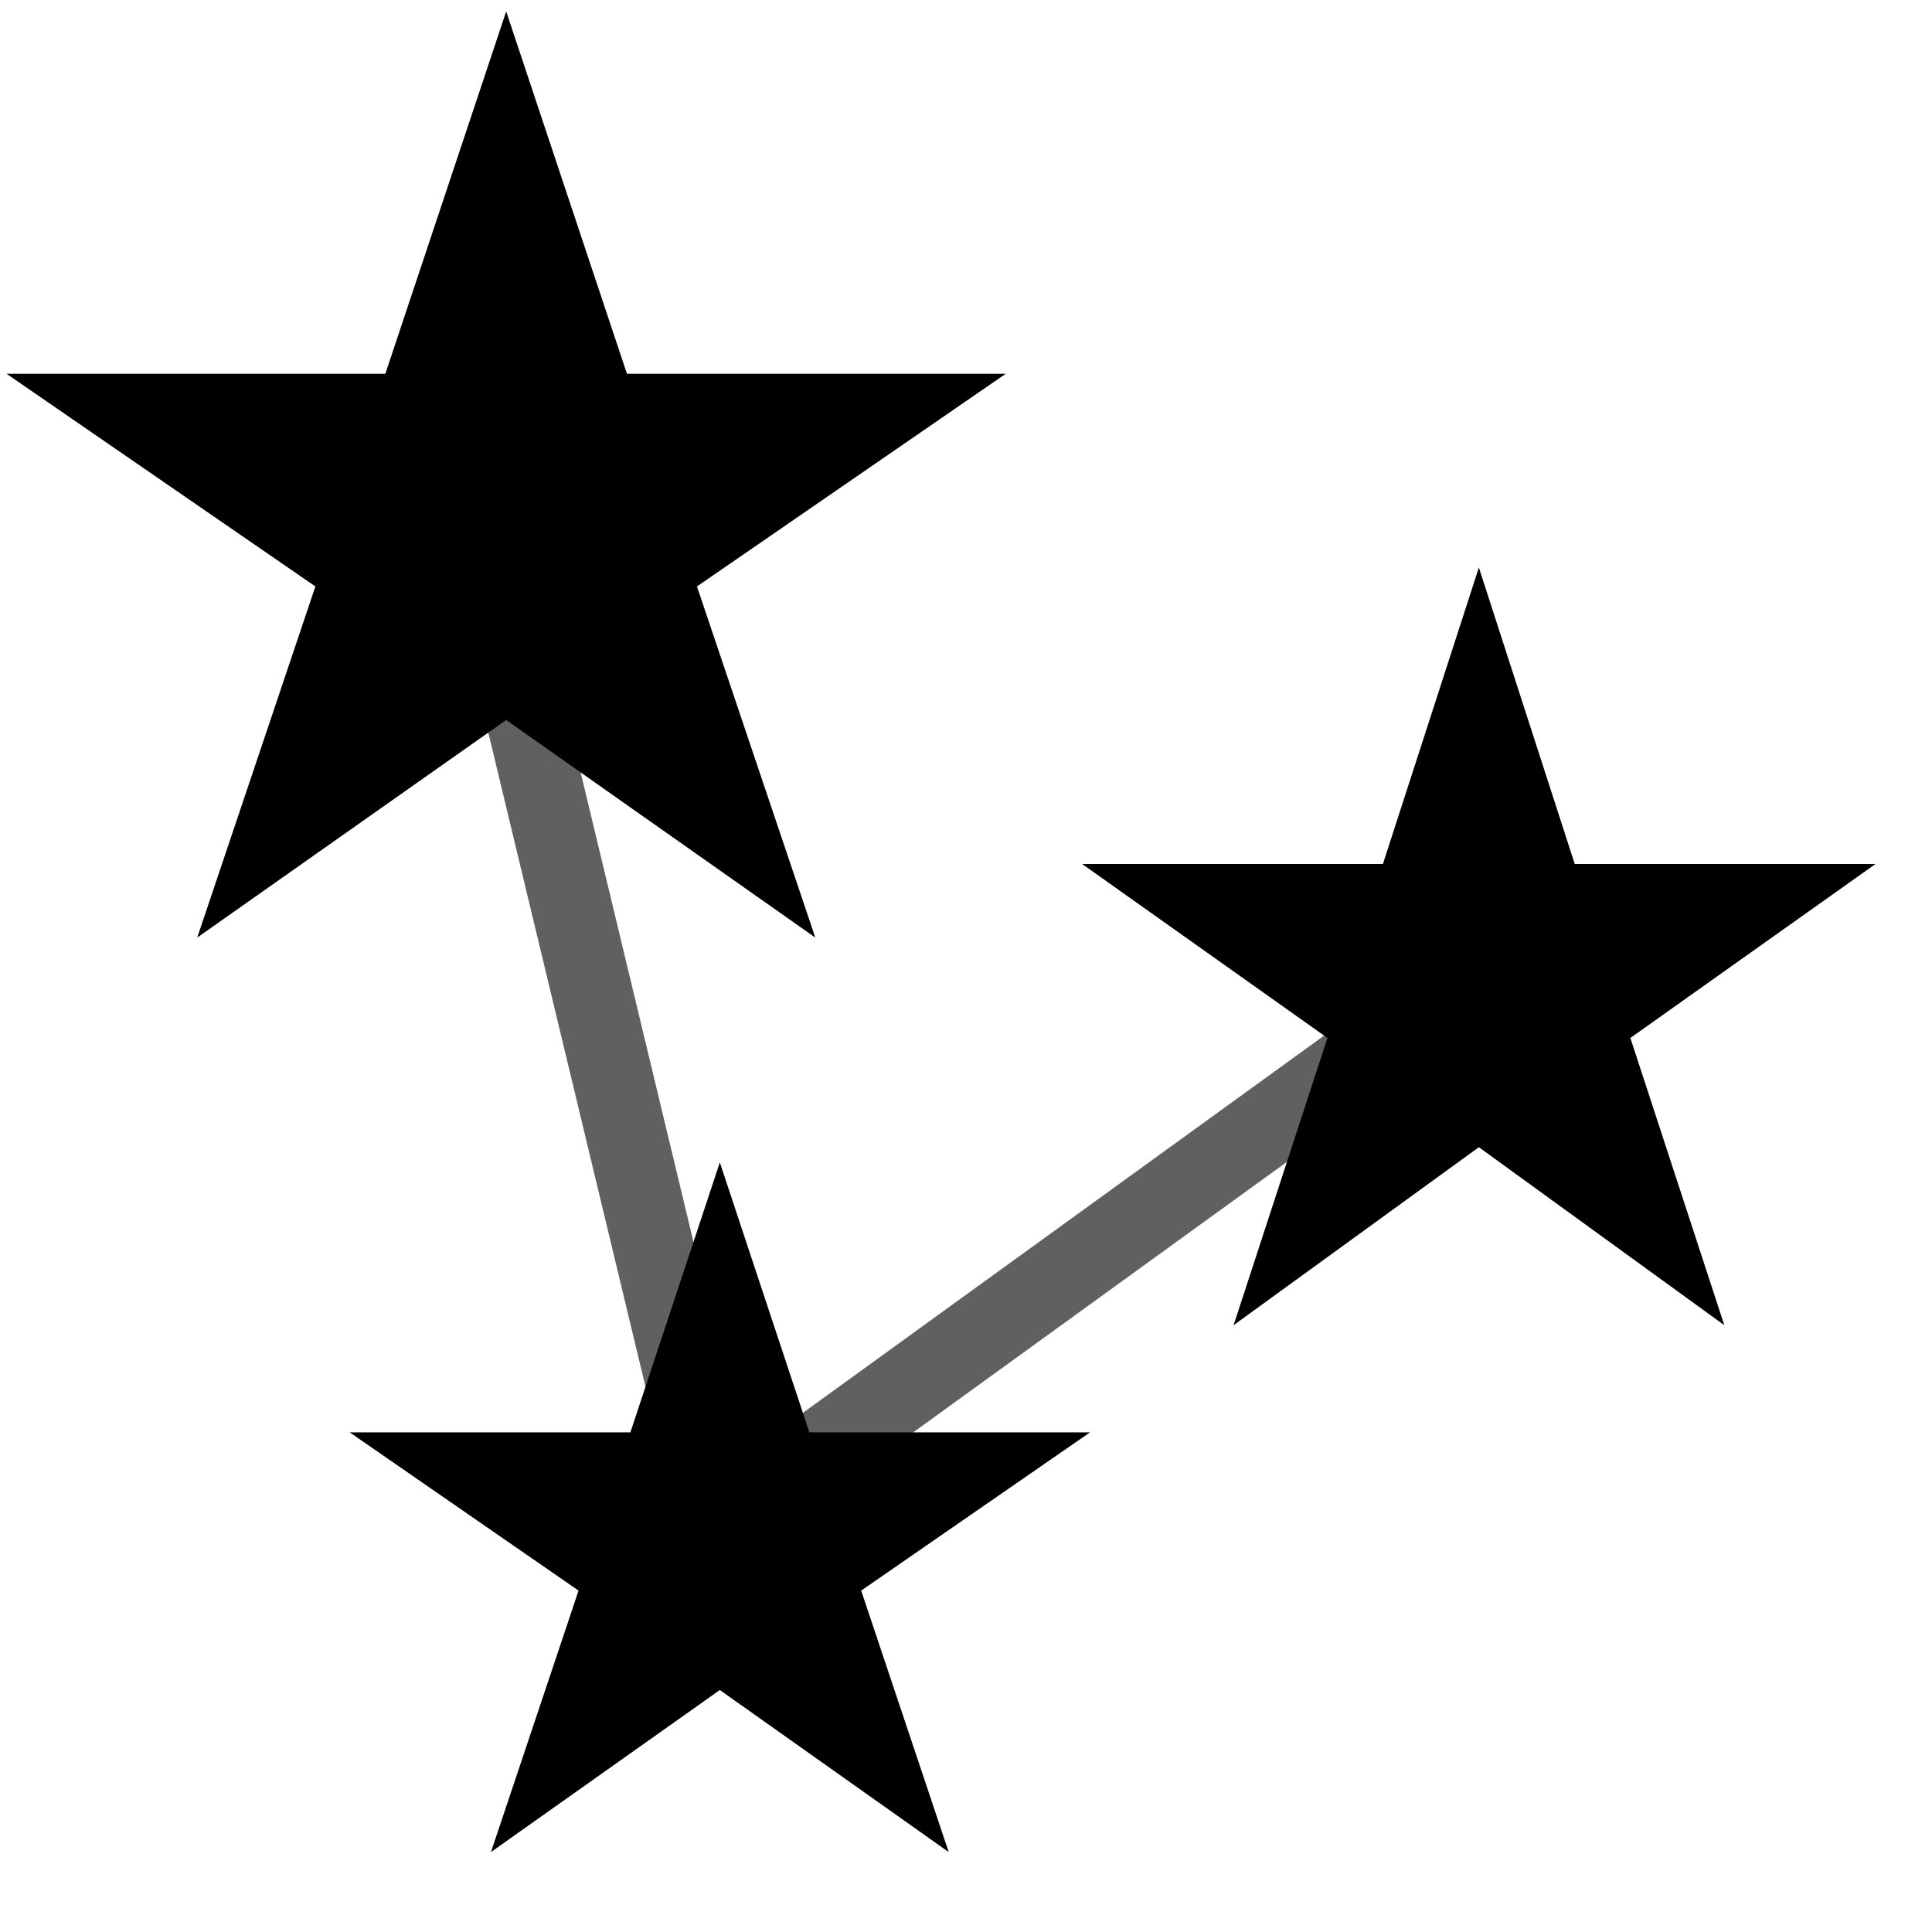
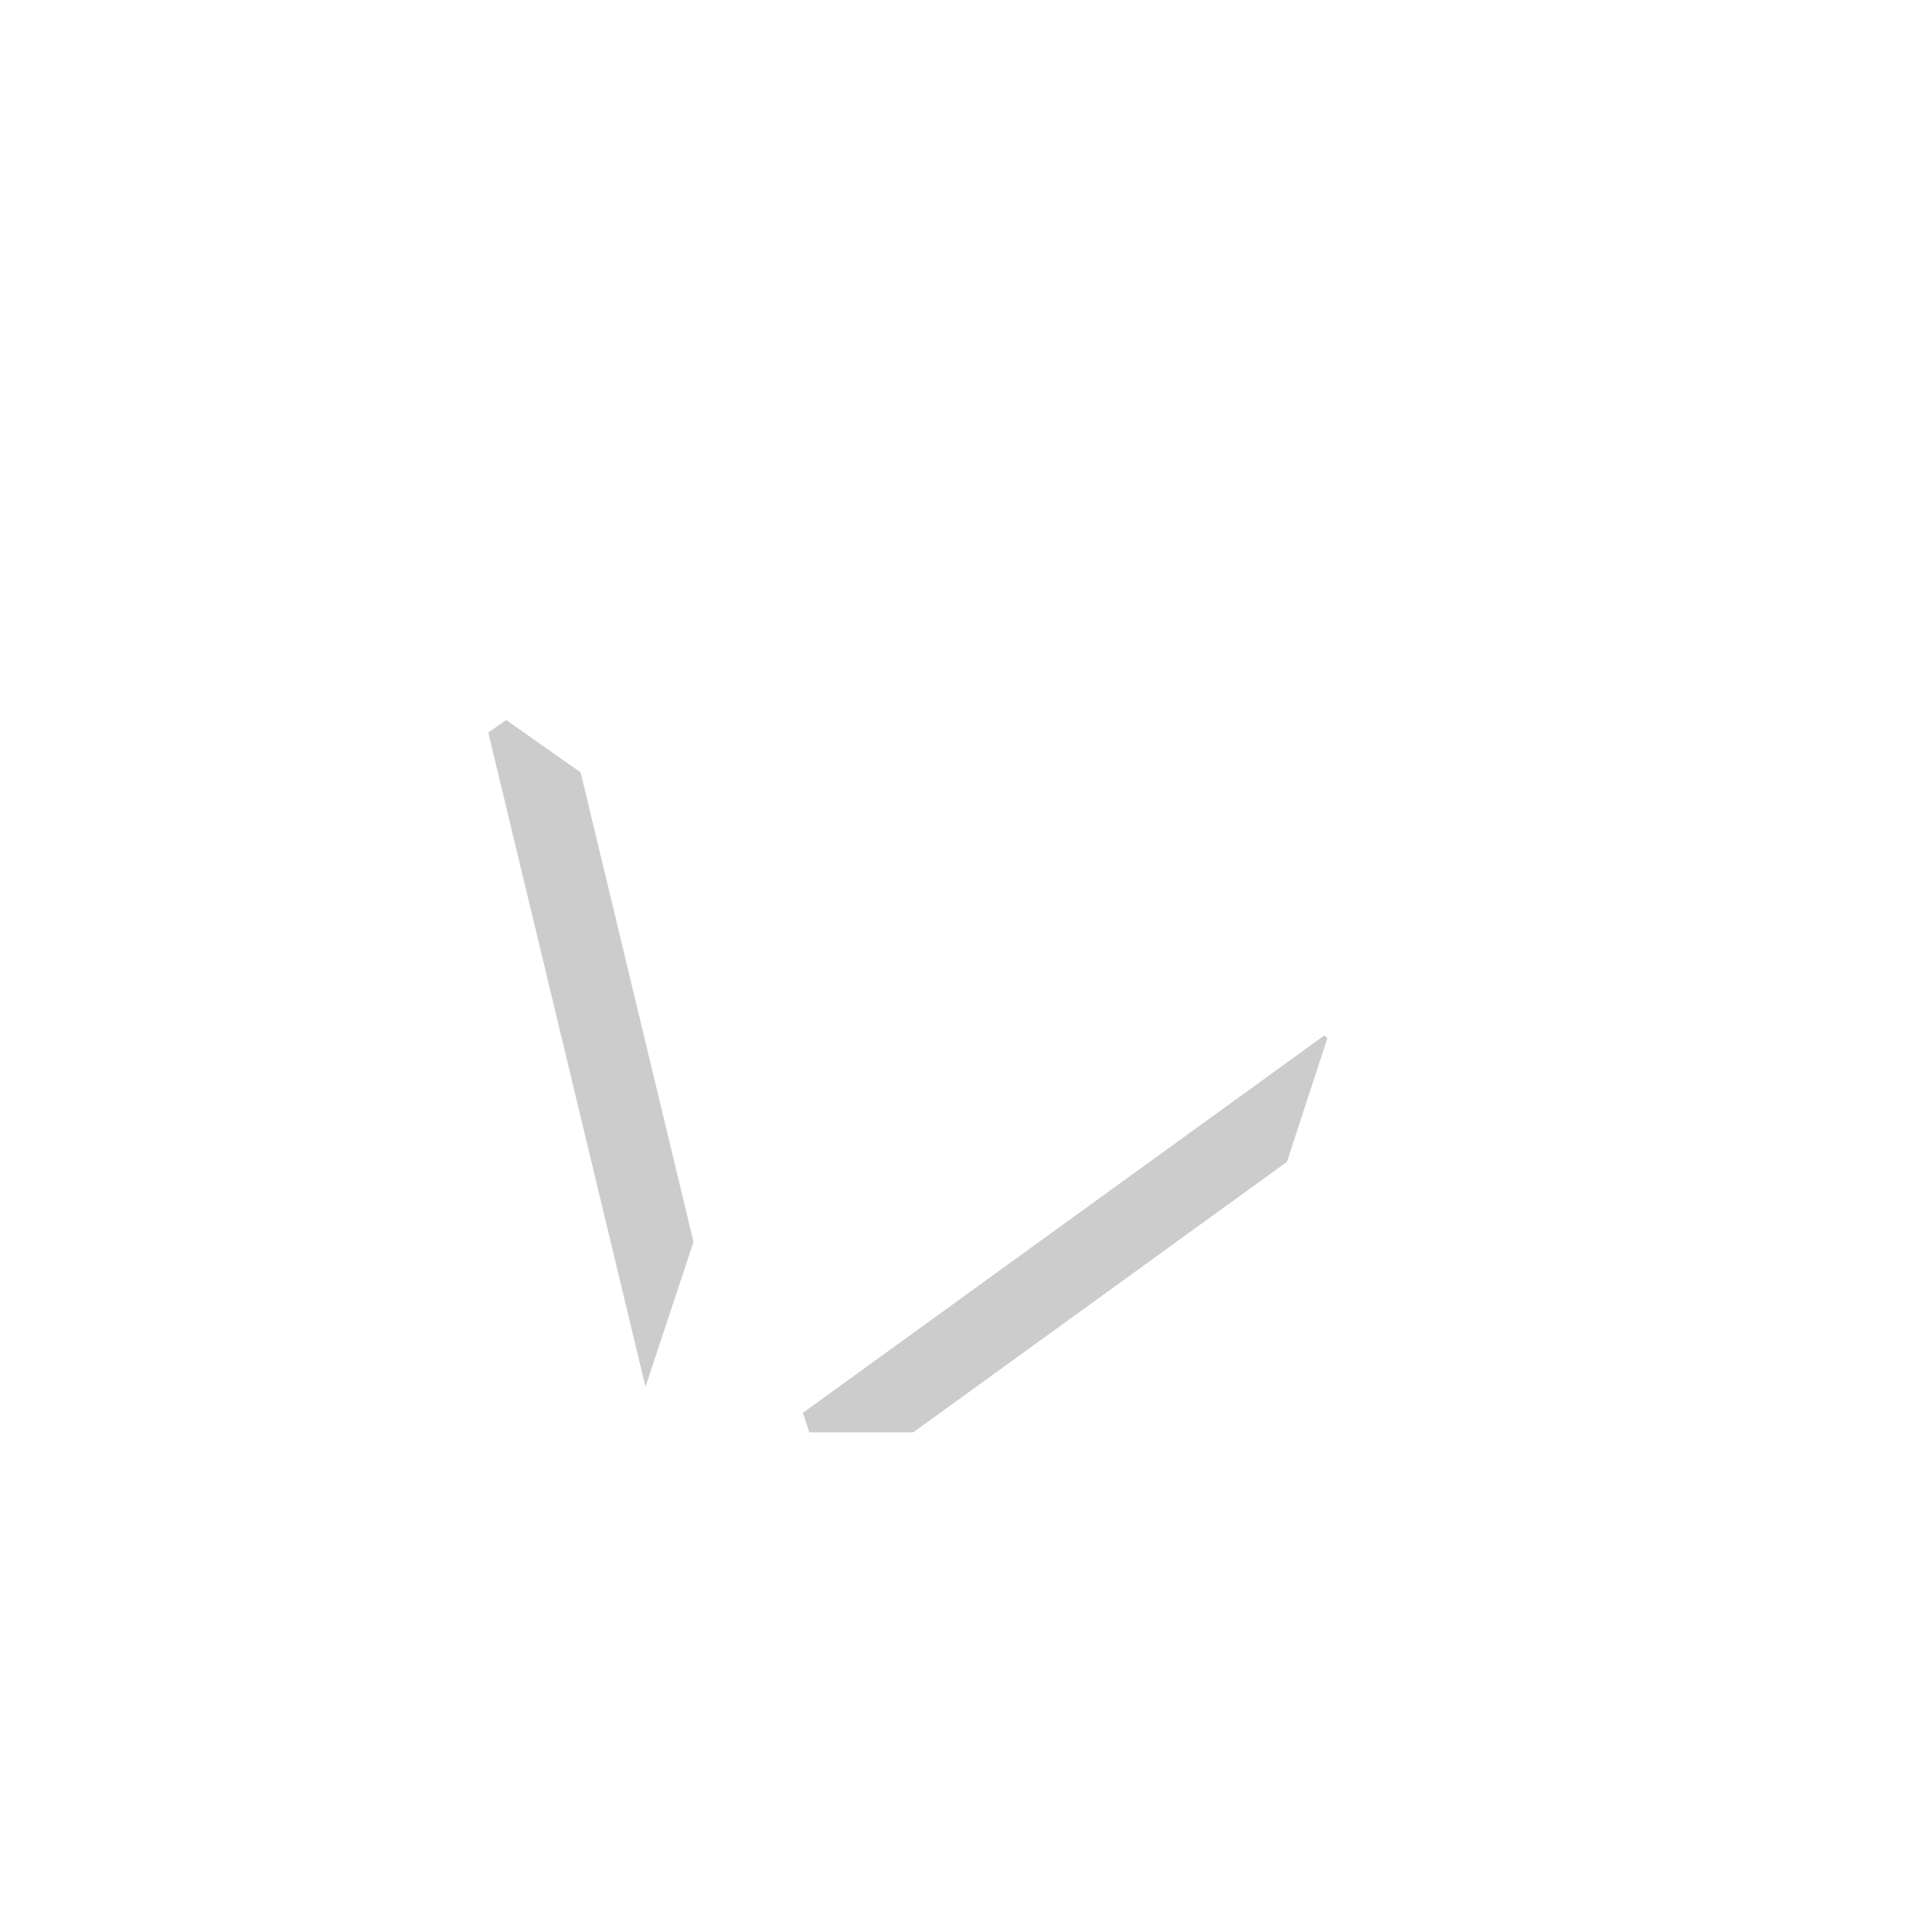
<svg xmlns="http://www.w3.org/2000/svg" class="MuiSvgIcon-root jss1823" focusable="false" viewBox="0 0 24 24" aria-hidden="true" role="presentation">
  <path transform="scale(1.33, 1.33)" fill="none" d="M0 0h18v18H0z" />
  <path d="M 5.241 7.296 L 8.107 9.421 L 7.009 5.992 L 9.874 3.917 L 6.361 3.917 L 5.241 0.377 L 4.123 3.917 L 0.611 3.917 L 3.474 5.992 L 2.379 9.421 Z" style="fill: none;" />
-   <polyline style="fill: none; stroke: rgb(96, 96, 96);" points="5.901 6.275 8.939 18.917 18.5 11.997" />
+   <polyline style="paint-order: fill; stroke: rgba(96, 96, 96, 0.32); fill: rgba(255, 255, 255, 0);" points="5.901 6.275 8.939 18.917 18.5 11.997" />
  <polyline style="fill: rgb(216, 216, 216); stroke: rgb(0, 0, 0);" points="7.821 5.331" />
-   <path d="M 8.942 20.994 L 11.785 23.007 L 10.698 19.759 L 13.541 17.793 L 10.054 17.793 L 8.942 14.44 L 7.831 17.793 L 4.344 17.793 L 7.187 19.759 L 6.099 23.007 Z" style="" />
-   <path d="M 18.371 14.251 L 21.42 16.462 L 20.253 12.894 L 23.298 10.733 L 19.562 10.733 L 18.371 7.05 L 17.179 10.733 L 13.443 10.733 L 16.49 12.894 L 15.324 16.462 Z" style="" />
-   <path d="M 6.288 8.944 L 10.128 11.647 L 8.658 7.285 L 12.494 4.643 L 7.788 4.643 L 6.288 0.142 L 4.787 4.643 L 0.081 4.643 L 3.918 7.285 L 2.45 11.647 Z" style="" />
+   <path d="M 8.942 20.994 L 11.785 23.007 L 10.698 19.759 L 13.541 17.793 L 10.054 17.793 L 8.942 14.44 L 7.831 17.793 L 4.344 17.793 L 7.187 19.759 L 6.099 23.007 Z" style="fill: rgb(255, 255, 255);" />
+   <path d="M 18.371 14.251 L 21.42 16.462 L 20.253 12.894 L 23.298 10.733 L 19.562 10.733 L 18.371 7.05 L 17.179 10.733 L 13.443 10.733 L 16.49 12.894 L 15.324 16.462 Z" style="fill: rgb(255, 255, 255);" />
+   <path d="M 6.288 8.944 L 10.128 11.647 L 8.658 7.285 L 12.494 4.643 L 7.788 4.643 L 6.288 0.142 L 4.787 4.643 L 0.081 4.643 L 3.918 7.285 L 2.45 11.647 Z" style="fill: rgb(255, 255, 255);" />
</svg>
